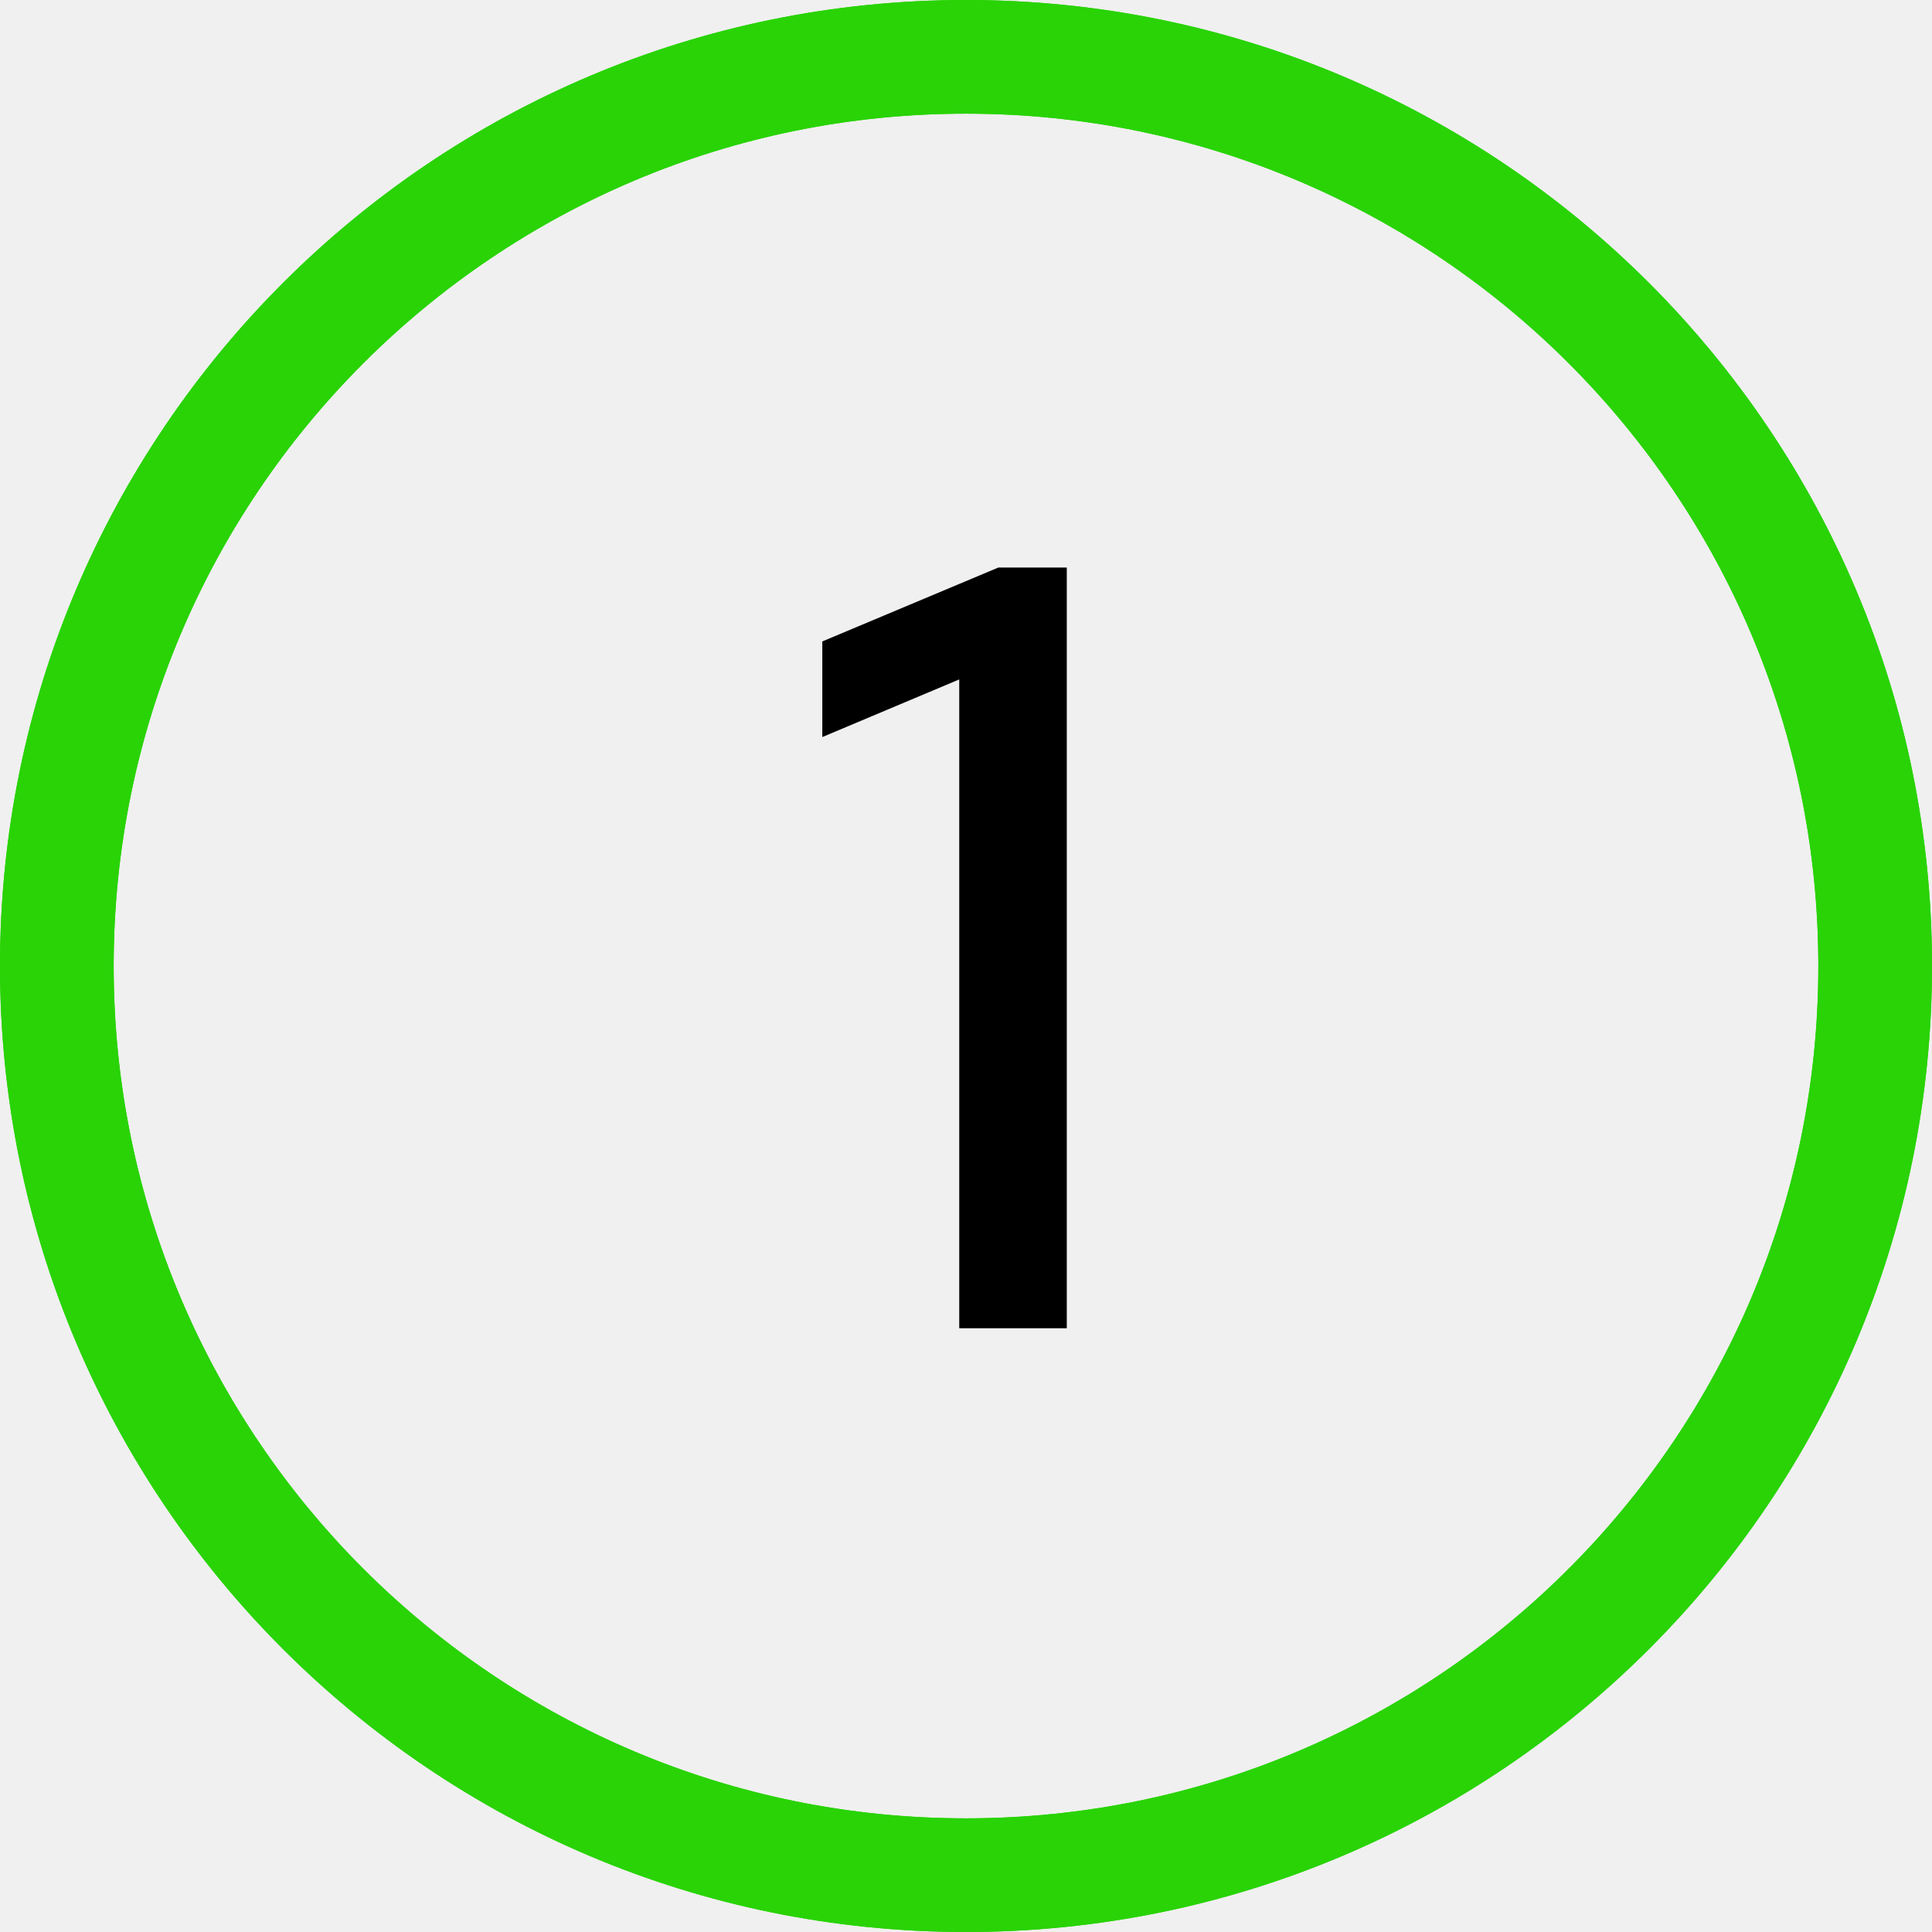
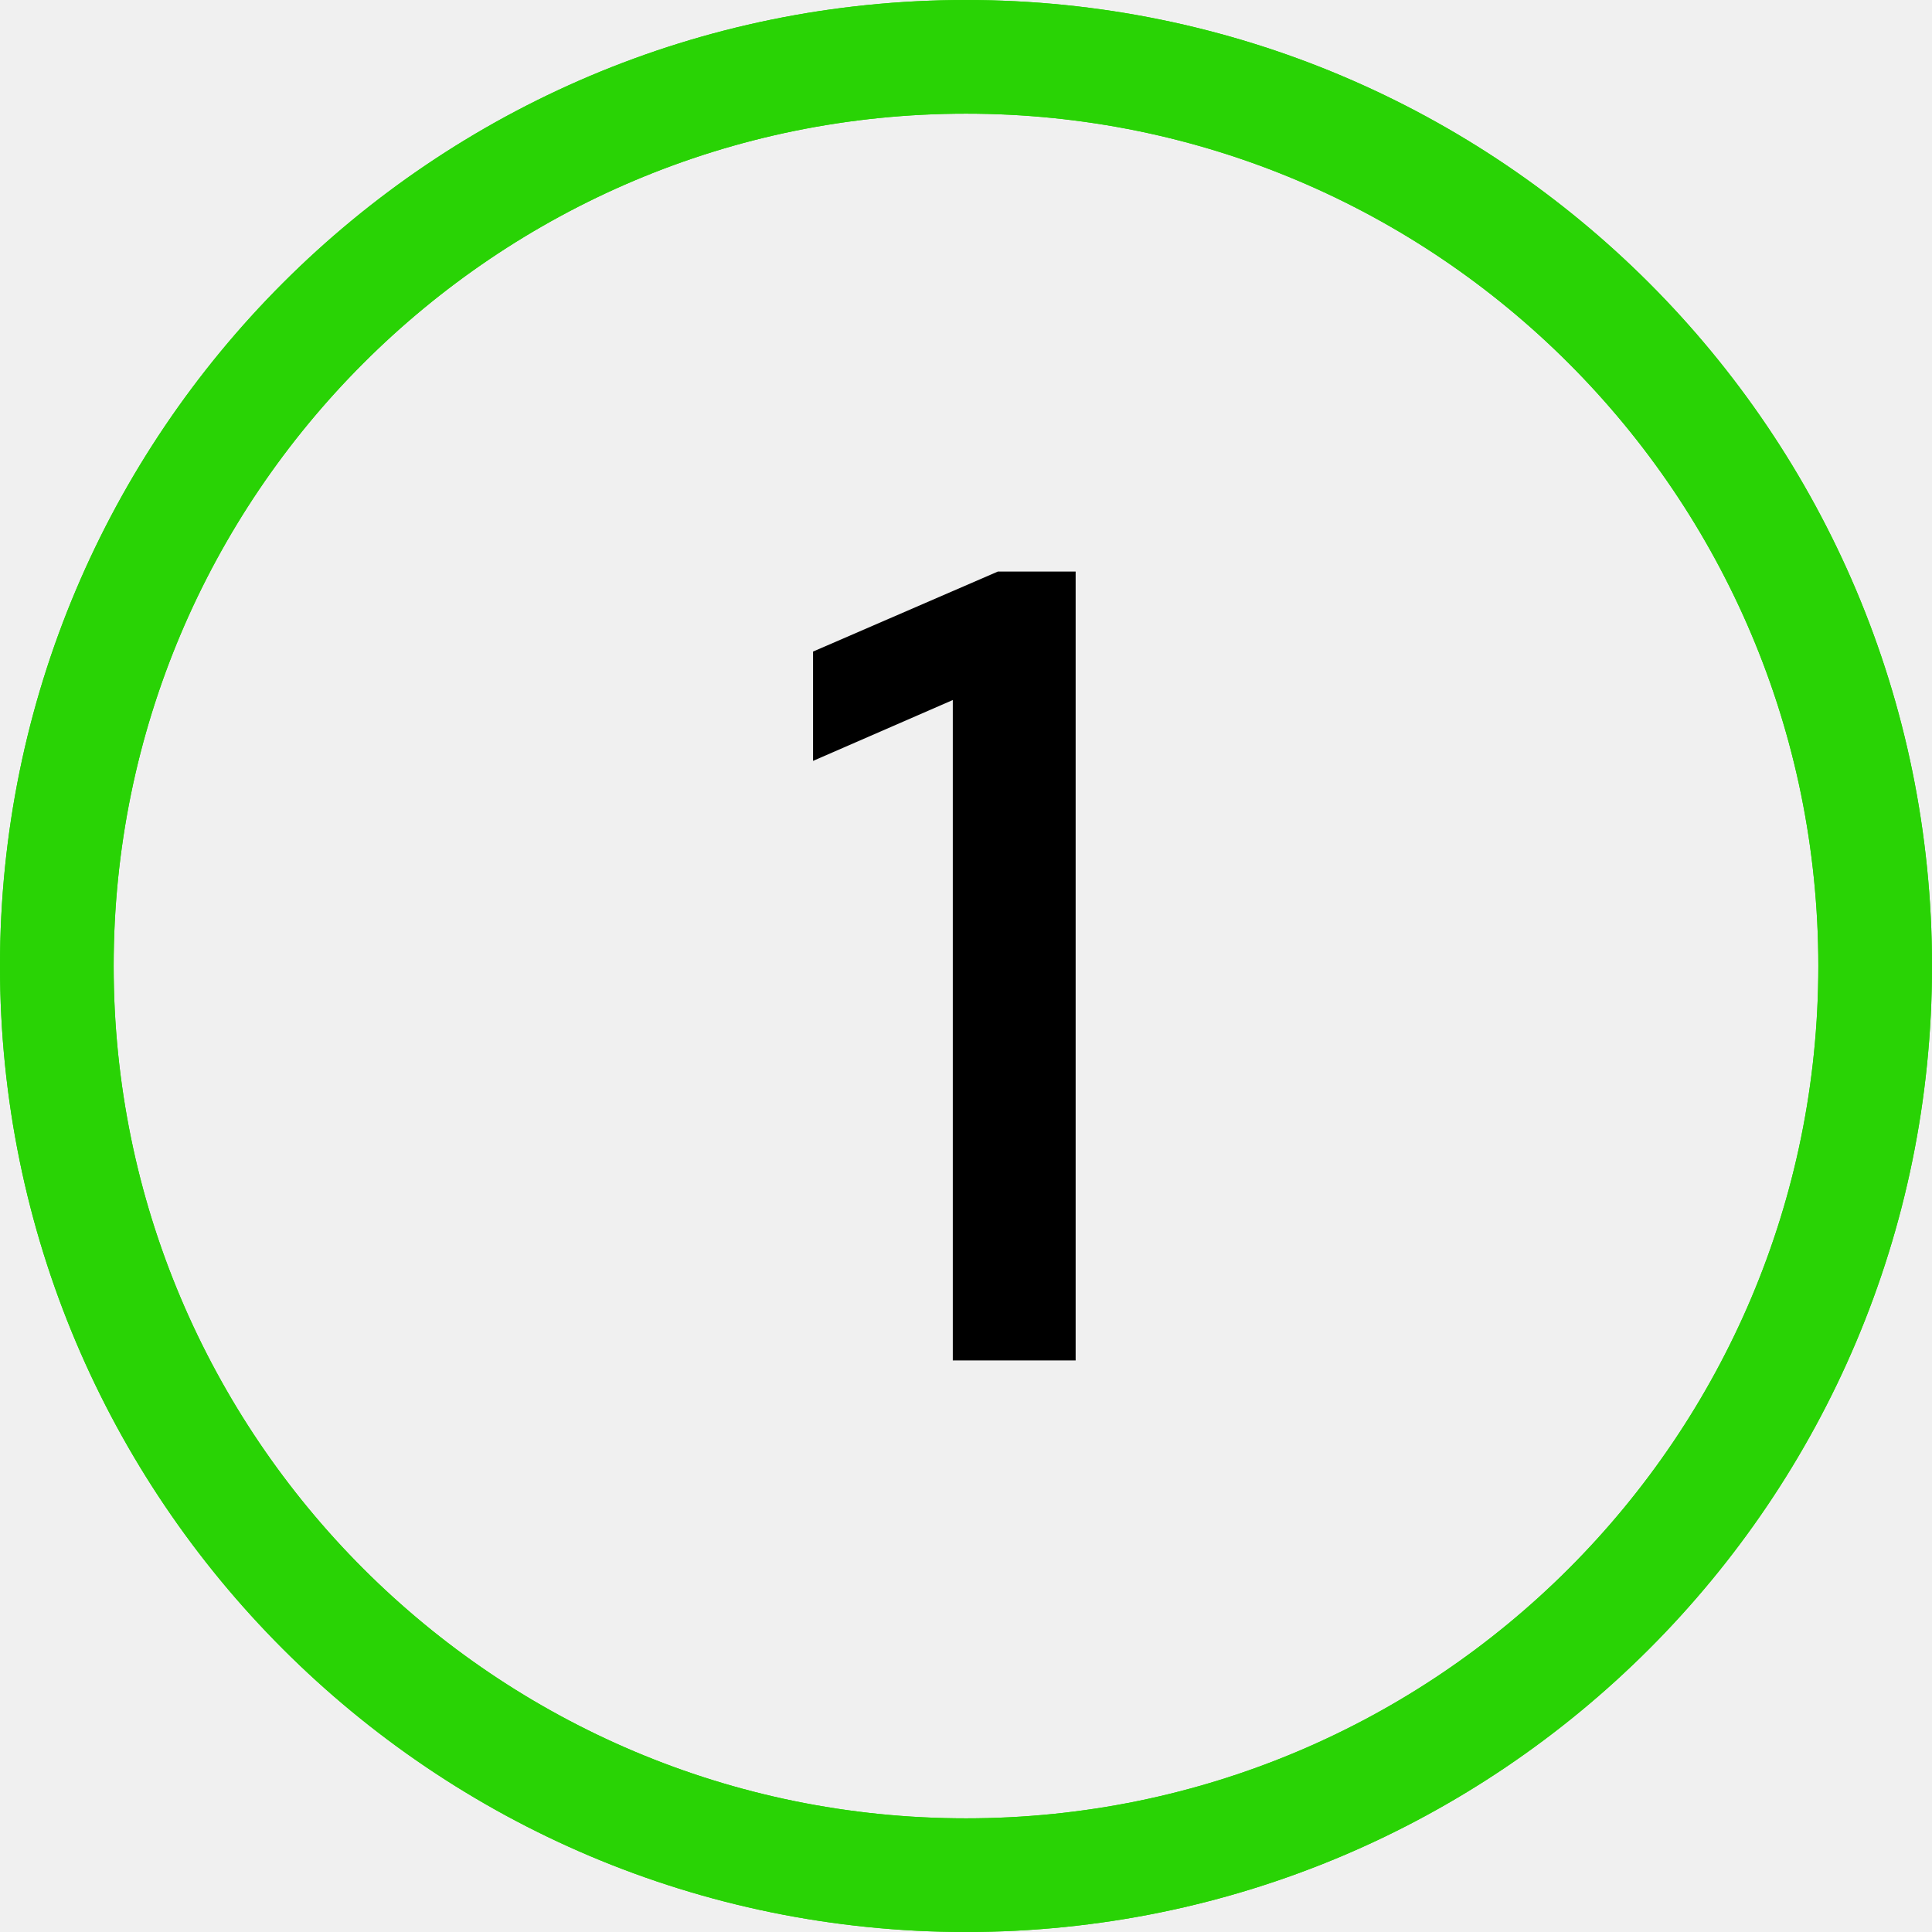
<svg xmlns="http://www.w3.org/2000/svg" width="24" height="24" viewBox="0 0 24 24" fill="none">
-   <path d="M13.252 7.05V16.5H11.916V8.44L10.215 9.156V7.968L12.402 7.05H13.252Z" fill="black" />
-   <mask id="path-4-inside-1" fill="white">
+   <mask id="path-1-inside-1" fill="white">
    <path fill-rule="evenodd" clip-rule="evenodd" d="M12 24C18.627 24 24 18.627 24 12C24 5.373 18.627 0 12 0C5.373 0 0 5.373 0 12C0 18.627 5.373 24 12 24ZM22.588 12C22.588 17.848 17.848 22.588 12 22.588C6.152 22.588 1.412 17.848 1.412 12C1.412 6.152 6.152 1.412 12 1.412C17.848 1.412 22.588 6.152 22.588 12Z" />
  </mask>
  <path fill-rule="evenodd" clip-rule="evenodd" d="M12 24C18.627 24 24 18.627 24 12C24 5.373 18.627 0 12 0C5.373 0 0 5.373 0 12C0 18.627 5.373 24 12 24ZM22.588 12C22.588 17.848 17.848 22.588 12 22.588C6.152 22.588 1.412 17.848 1.412 12C1.412 6.152 6.152 1.412 12 1.412C17.848 1.412 22.588 6.152 22.588 12Z" fill="#29D305" />
-   <path d="M21 12C21 16.971 16.971 21 12 21V27C20.284 27 27 20.284 27 12H21ZM12 3C16.971 3 21 7.029 21 12H27C27 3.716 20.284 -3 12 -3V3ZM3 12C3 7.029 7.029 3 12 3V-3C3.716 -3 -3 3.716 -3 12H3ZM12 21C7.029 21 3 16.971 3 12H-3C-3 20.284 3.716 27 12 27V21ZM12 25.588C19.505 25.588 25.588 19.505 25.588 12H19.588C19.588 16.191 16.191 19.588 12 19.588V25.588ZM-1.588 12C-1.588 19.505 4.495 25.588 12 25.588V19.588C7.809 19.588 4.412 16.191 4.412 12H-1.588ZM12 -1.588C4.495 -1.588 -1.588 4.495 -1.588 12H4.412C4.412 7.809 7.809 4.412 12 4.412V-1.588ZM25.588 12C25.588 4.495 19.505 -1.588 12 -1.588V4.412C16.191 4.412 19.588 7.809 19.588 12H25.588Z" fill="#29D305" mask="url(#path-4-inside-1)" />
+   <path d="M21 12C21 16.971 16.971 21 12 21V27C20.284 27 27 20.284 27 12H21ZM12 3C16.971 3 21 7.029 21 12H27C27 3.716 20.284 -3 12 -3V3ZM3 12C3 7.029 7.029 3 12 3V-3C3.716 -3 -3 3.716 -3 12H3ZM12 21C7.029 21 3 16.971 3 12H-3C-3 20.284 3.716 27 12 27V21ZM12 25.588C19.505 25.588 25.588 19.505 25.588 12H19.588C19.588 16.191 16.191 19.588 12 19.588V25.588ZM-1.588 12C-1.588 19.505 4.495 25.588 12 25.588V19.588C7.809 19.588 4.412 16.191 4.412 12H-1.588ZM12 -1.588C4.495 -1.588 -1.588 4.495 -1.588 12H4.412C4.412 7.809 7.809 4.412 12 4.412V-1.588ZM25.588 12C25.588 4.495 19.505 -1.588 12 -1.588V4.412C16.191 4.412 19.588 7.809 19.588 12H25.588Z" fill="#29D305" mask="url(#path-1-inside-1)" />
+   <path d="M13.362 7.1V16.9H11.836V8.696L10.1 9.452V8.094L12.396 7.1H13.362Z" fill="black" />
</svg>
